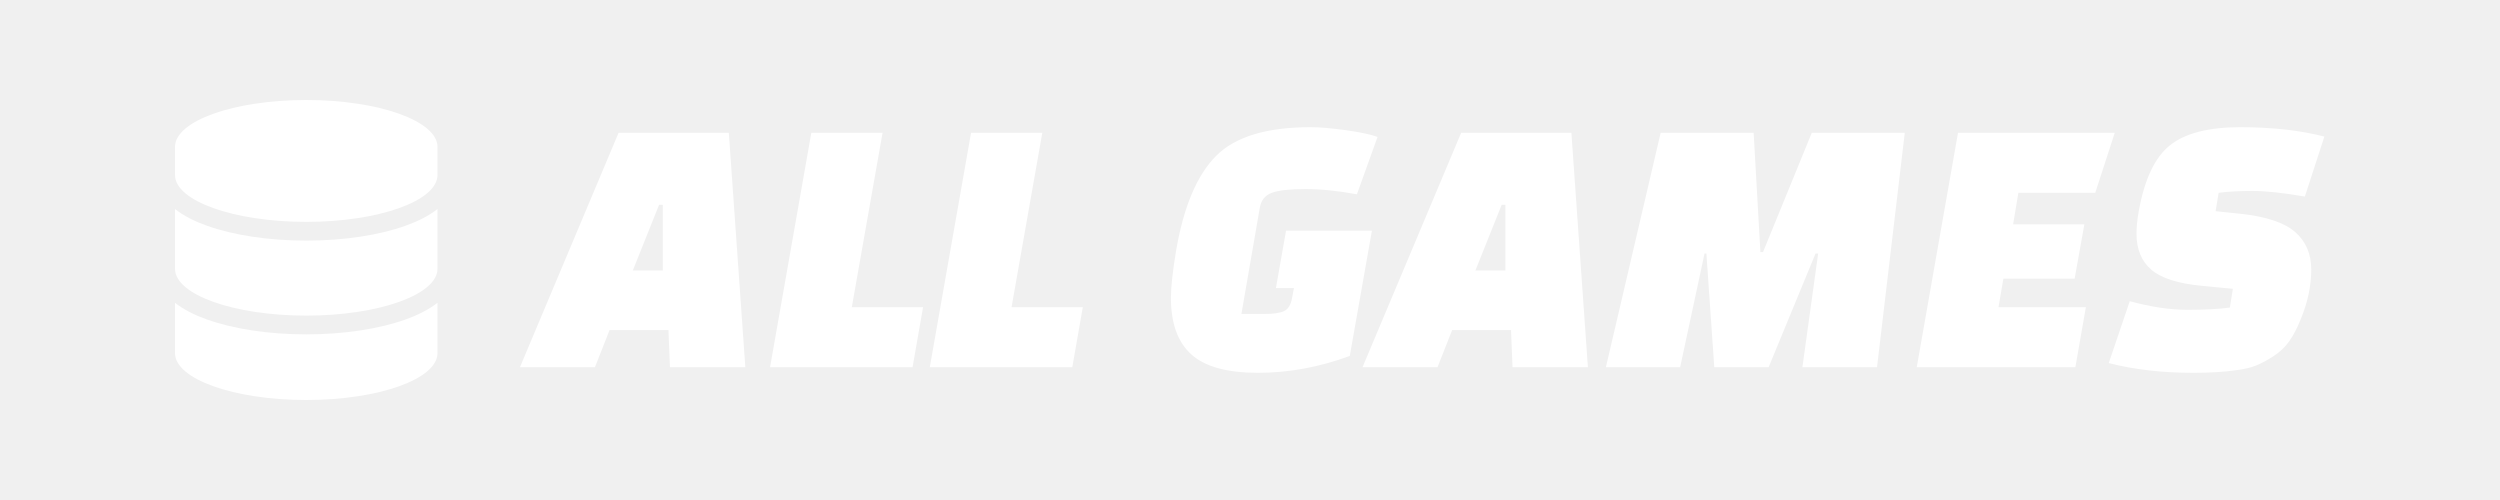
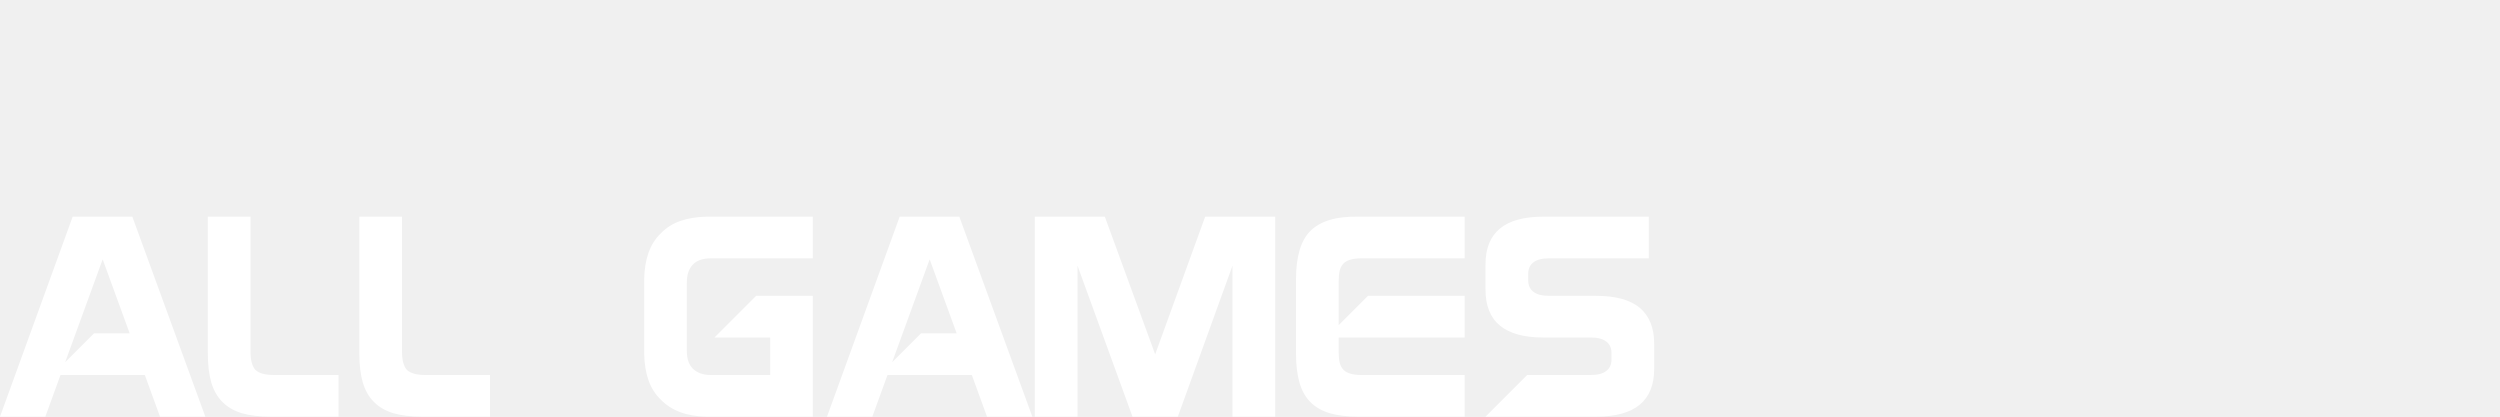
- <svg xmlns="http://www.w3.org/2000/svg" version="1.1" id="allgames" x="0px" y="0px" viewBox="0 0 200 40">
-   <path d="M 47.596 29.375 L 41.596 29.375 L 49.486 10.625 L 58.306 10.625 L 59.626 29.375 L 53.596 29.375 L 53.476 26.405 L 48.766 26.405 L 47.596 29.375 Z M 52.726 16.385 L 50.626 21.635 L 53.026 21.635 L 53.026 16.385 L 52.726 16.385 Z M 73.005 29.375 L 61.605 29.375 L 64.905 10.625 L 70.605 10.625 L 68.145 24.575 L 73.845 24.575 L 73.005 29.375 Z M 85.784 29.375 L 74.384 29.375 L 77.684 10.625 L 83.384 10.625 L 80.924 24.575 L 86.624 24.575 L 85.784 29.375 Z M 103.363 23.855 L 103.513 23.045 L 102.073 23.045 L 102.883 18.455 L 109.753 18.455 L 107.983 28.475 C 105.543 29.375 103.093 29.825 100.633 29.825 C 98.173 29.825 96.398 29.335 95.308 28.355 C 94.218 27.375 93.673 25.865 93.673 23.825 C 93.673 22.965 93.813 21.695 94.093 20.015 C 94.693 16.535 95.753 14.025 97.273 12.485 C 98.793 10.945 101.313 10.175 104.833 10.175 C 105.573 10.175 106.518 10.255 107.668 10.415 C 108.818 10.575 109.663 10.755 110.203 10.955 L 108.553 15.545 C 107.053 15.265 105.678 15.125 104.428 15.125 C 103.178 15.125 102.283 15.225 101.743 15.425 C 101.203 15.625 100.883 16.025 100.783 16.625 L 99.313 25.115 L 101.203 25.115 C 101.883 25.115 102.388 25.04 102.718 24.89 C 103.048 24.74 103.263 24.395 103.363 23.855 Z M 115.002 29.375 L 109.002 29.375 L 116.892 10.625 L 125.712 10.625 L 127.032 29.375 L 121.002 29.375 L 120.882 26.405 L 116.172 26.405 L 115.002 29.375 Z M 120.132 16.385 L 118.032 21.635 L 120.432 21.635 L 120.432 16.385 L 120.132 16.385 Z M 134.412 29.375 L 128.472 29.375 L 132.852 10.625 L 140.292 10.625 L 140.832 20.165 L 141.042 20.165 L 144.942 10.625 L 152.382 10.625 L 150.162 29.375 L 144.192 29.375 L 145.452 20.285 L 145.242 20.285 L 141.492 29.375 L 137.142 29.375 L 136.512 20.285 L 136.362 20.285 L 134.412 29.375 Z M 165.97 22.295 L 160.27 22.295 L 159.88 24.575 L 166.87 24.575 L 166.03 29.375 L 153.34 29.375 L 156.64 10.625 L 169.18 10.625 L 167.62 15.425 L 161.47 15.425 L 161.05 17.945 L 166.75 17.945 L 165.97 22.295 Z M 168.7 29.045 L 170.38 24.095 C 172.06 24.555 173.6 24.785 175 24.785 C 176.4 24.785 177.53 24.725 178.39 24.605 L 178.63 23.105 L 176.14 22.865 C 174.24 22.685 172.895 22.255 172.105 21.575 C 171.315 20.895 170.92 19.935 170.92 18.695 C 170.92 18.155 170.98 17.555 171.1 16.895 C 171.56 14.335 172.395 12.575 173.605 11.615 C 174.815 10.655 176.69 10.175 179.23 10.175 C 181.77 10.175 184.01 10.425 185.95 10.925 L 184.39 15.725 C 182.65 15.425 181.25 15.275 180.19 15.275 C 179.13 15.275 178.23 15.325 177.49 15.425 L 177.25 16.895 L 179.26 17.105 C 181.3 17.325 182.75 17.81 183.61 18.56 C 184.47 19.31 184.9 20.315 184.9 21.575 C 184.9 22.855 184.62 24.175 184.06 25.535 C 183.78 26.235 183.475 26.82 183.145 27.29 C 182.815 27.76 182.395 28.16 181.885 28.49 C 181.375 28.82 180.91 29.07 180.49 29.24 C 180.07 29.41 179.54 29.535 178.9 29.615 C 177.96 29.755 176.81 29.825 175.45 29.825 C 172.97 29.825 170.72 29.565 168.7 29.045 Z" style="white-space: pre; fill: rgb(255, 255, 255);" />
-   <path d="M 34.999 11.75 L 34.999 14 C 34.999 16.071 30.298 17.75 24.5 17.75 C 18.701 17.75 14 16.071 14 14 L 14 11.75 C 14 9.678 18.701 8 24.5 8 C 30.298 8 34.999 9.678 34.999 11.75 Z M 32.43 18.064 C 33.405 17.717 34.301 17.272 34.999 16.723 L 34.999 21.5 C 34.999 23.572 30.298 25.249 24.5 25.249 C 18.701 25.249 14 23.572 14 21.5 L 14 16.723 C 14.698 17.276 15.593 17.717 16.569 18.064 C 18.673 18.814 21.476 19.249 24.5 19.249 C 27.523 19.249 30.326 18.814 32.43 18.064 Z M 14 24.223 C 14.698 24.776 15.593 25.217 16.569 25.563 C 18.673 26.314 21.476 26.75 24.5 26.75 C 27.523 26.75 30.326 26.314 32.43 25.563 C 33.405 25.217 34.301 24.771 34.999 24.223 L 34.999 28.25 C 34.999 30.322 30.298 32 24.5 32 C 18.701 32 14 30.322 14 28.25 L 14 24.223 Z" style="fill: rgb(255, 255, 255); transform-box: fill-box; transform-origin: 50% 50%;" />
+ <svg xmlns="http://www.w3.org/2000/svg" version="1.1" id="vertical" x="0px" y="0px" viewBox="0 0 240 40" width="240" height="40">
+   <defs id="defs2" />
+   <path d="M 13.904,36 H 5.808 L 4.352,40 H -1.4305115e-8 L 6.976,20.8 h 5.728 L 19.712,40 H 15.36 l -1.456,-4 z m -4.88,-4 h 3.424 L 9.856,24.896 6.256,34.768 9.024,32 Z M 24.048,20.8 v 12.96 q 0,1.232 0.48,1.76 0.528,0.48 1.76,0.48 h 6.208 v 4 h -6.496 q -1.648,0 -2.8,-0.336 -1.136,-0.352 -1.84,-1.072 -0.72,-0.704 -1.072,-1.856 -0.336,-1.168 -0.336,-2.784 V 20.8 Z m 14.544,0 v 12.96 q 0,1.232 0.48,1.76 0.528,0.48 1.76,0.48 h 6.208 v 4 h -6.496 q -1.648,0 -2.8,-0.336 -1.136,-0.352 -1.84,-1.072 -0.72,-0.704 -1.072,-1.856 -0.336,-1.168 -0.336,-2.784 V 20.8 Z m 29.232,0 h 10.208 v 4 h -9.792 q -1.168,0 -1.728,0.608 -0.576,0.576 -0.576,1.728 v 6.56 q 0,1.12 0.576,1.696 0.288,0.288 0.72,0.448 0.432,0.16 1.008,0.16 h 5.696 v -3.6 h -5.344 l 4,-4 h 5.44 V 40 h -3.904 -6.304 q -2.848,-0.048 -4.384,-1.632 -0.8,-0.768 -1.184,-1.856 -0.384,-1.104 -0.416,-2.56 v -7.168 q 0.032,-1.424 0.416,-2.512 0.384,-1.104 1.184,-1.872 0.768,-0.8 1.856,-1.184 1.104,-0.384 2.528,-0.416 z M 93.296,36 h -8.096 l -1.456,4 h -4.352 l 6.976,-19.2 h 5.728 l 7.008,19.2 h -4.352 l -1.456,-4 z m -4.88,-4 h 3.424 l -2.592,-7.104 -3.6,9.872 2.768,-2.768 z M 115.696,20.8 h 6.72 V 40 h -4.096 V 25.504 L 113.072,40 h -4.352 l -5.28,-14.496 V 40 H 99.344 V 20.8 h 6.72 l 4.832,13.216 4.8,-13.216 z m 14.736,0 h 10.176 v 4 h -9.888 q -1.248,0 -1.728,0.48 -0.272,0.272 -0.384,0.704 -0.096,0.432 -0.096,1.056 v 4.176 l 2.816,-2.816 h 9.28 v 4 h -12.096 v 1.36 q 0,0.624 0.096,1.056 0.112,0.432 0.384,0.704 0.48,0.48 1.728,0.48 h 9.888 v 4 h -10.176 q -1.648,0 -2.8,-0.336 -1.136,-0.352 -1.84,-1.072 -0.704,-0.704 -1.04,-1.856 -0.336,-1.168 -0.336,-2.784 v -7.136 q 0,-3.264 1.376,-4.64 0.704,-0.704 1.84,-1.056 1.152,-0.352 2.8,-0.32 z m 17.712,11.6 q -2.768,0 -4.16,-1.152 -1.376,-1.136 -1.376,-3.456 v -2.416 q 0,-4.576 5.536,-4.576 h 10.144 v 4 h -9.568 q -1.024,0 -1.504,0.384 -0.512,0.368 -0.512,1.152 v 0.528 q 0,0.784 0.512,1.152 0.48,0.384 1.504,0.384 h 4.512 q 2.8,0 4.192,1.152 1.376,1.184 1.376,3.424 v 2.448 q 0,4.576 -5.568,4.576 h -10.624 l 4,-4 h 6.08 q 1.024,0 1.504,-0.384 0.512,-0.368 0.512,-1.12 v -0.592 q 0,-0.752 -0.512,-1.12 -0.48,-0.384 -1.504,-0.384 z" id="text12" style="font-size:32px;line-height:0.1;font-family:Gayatri;-inkscape-font-specification:Gayatri;fill:#ffffff" aria-label="ALL  GAMES" />
</svg>
